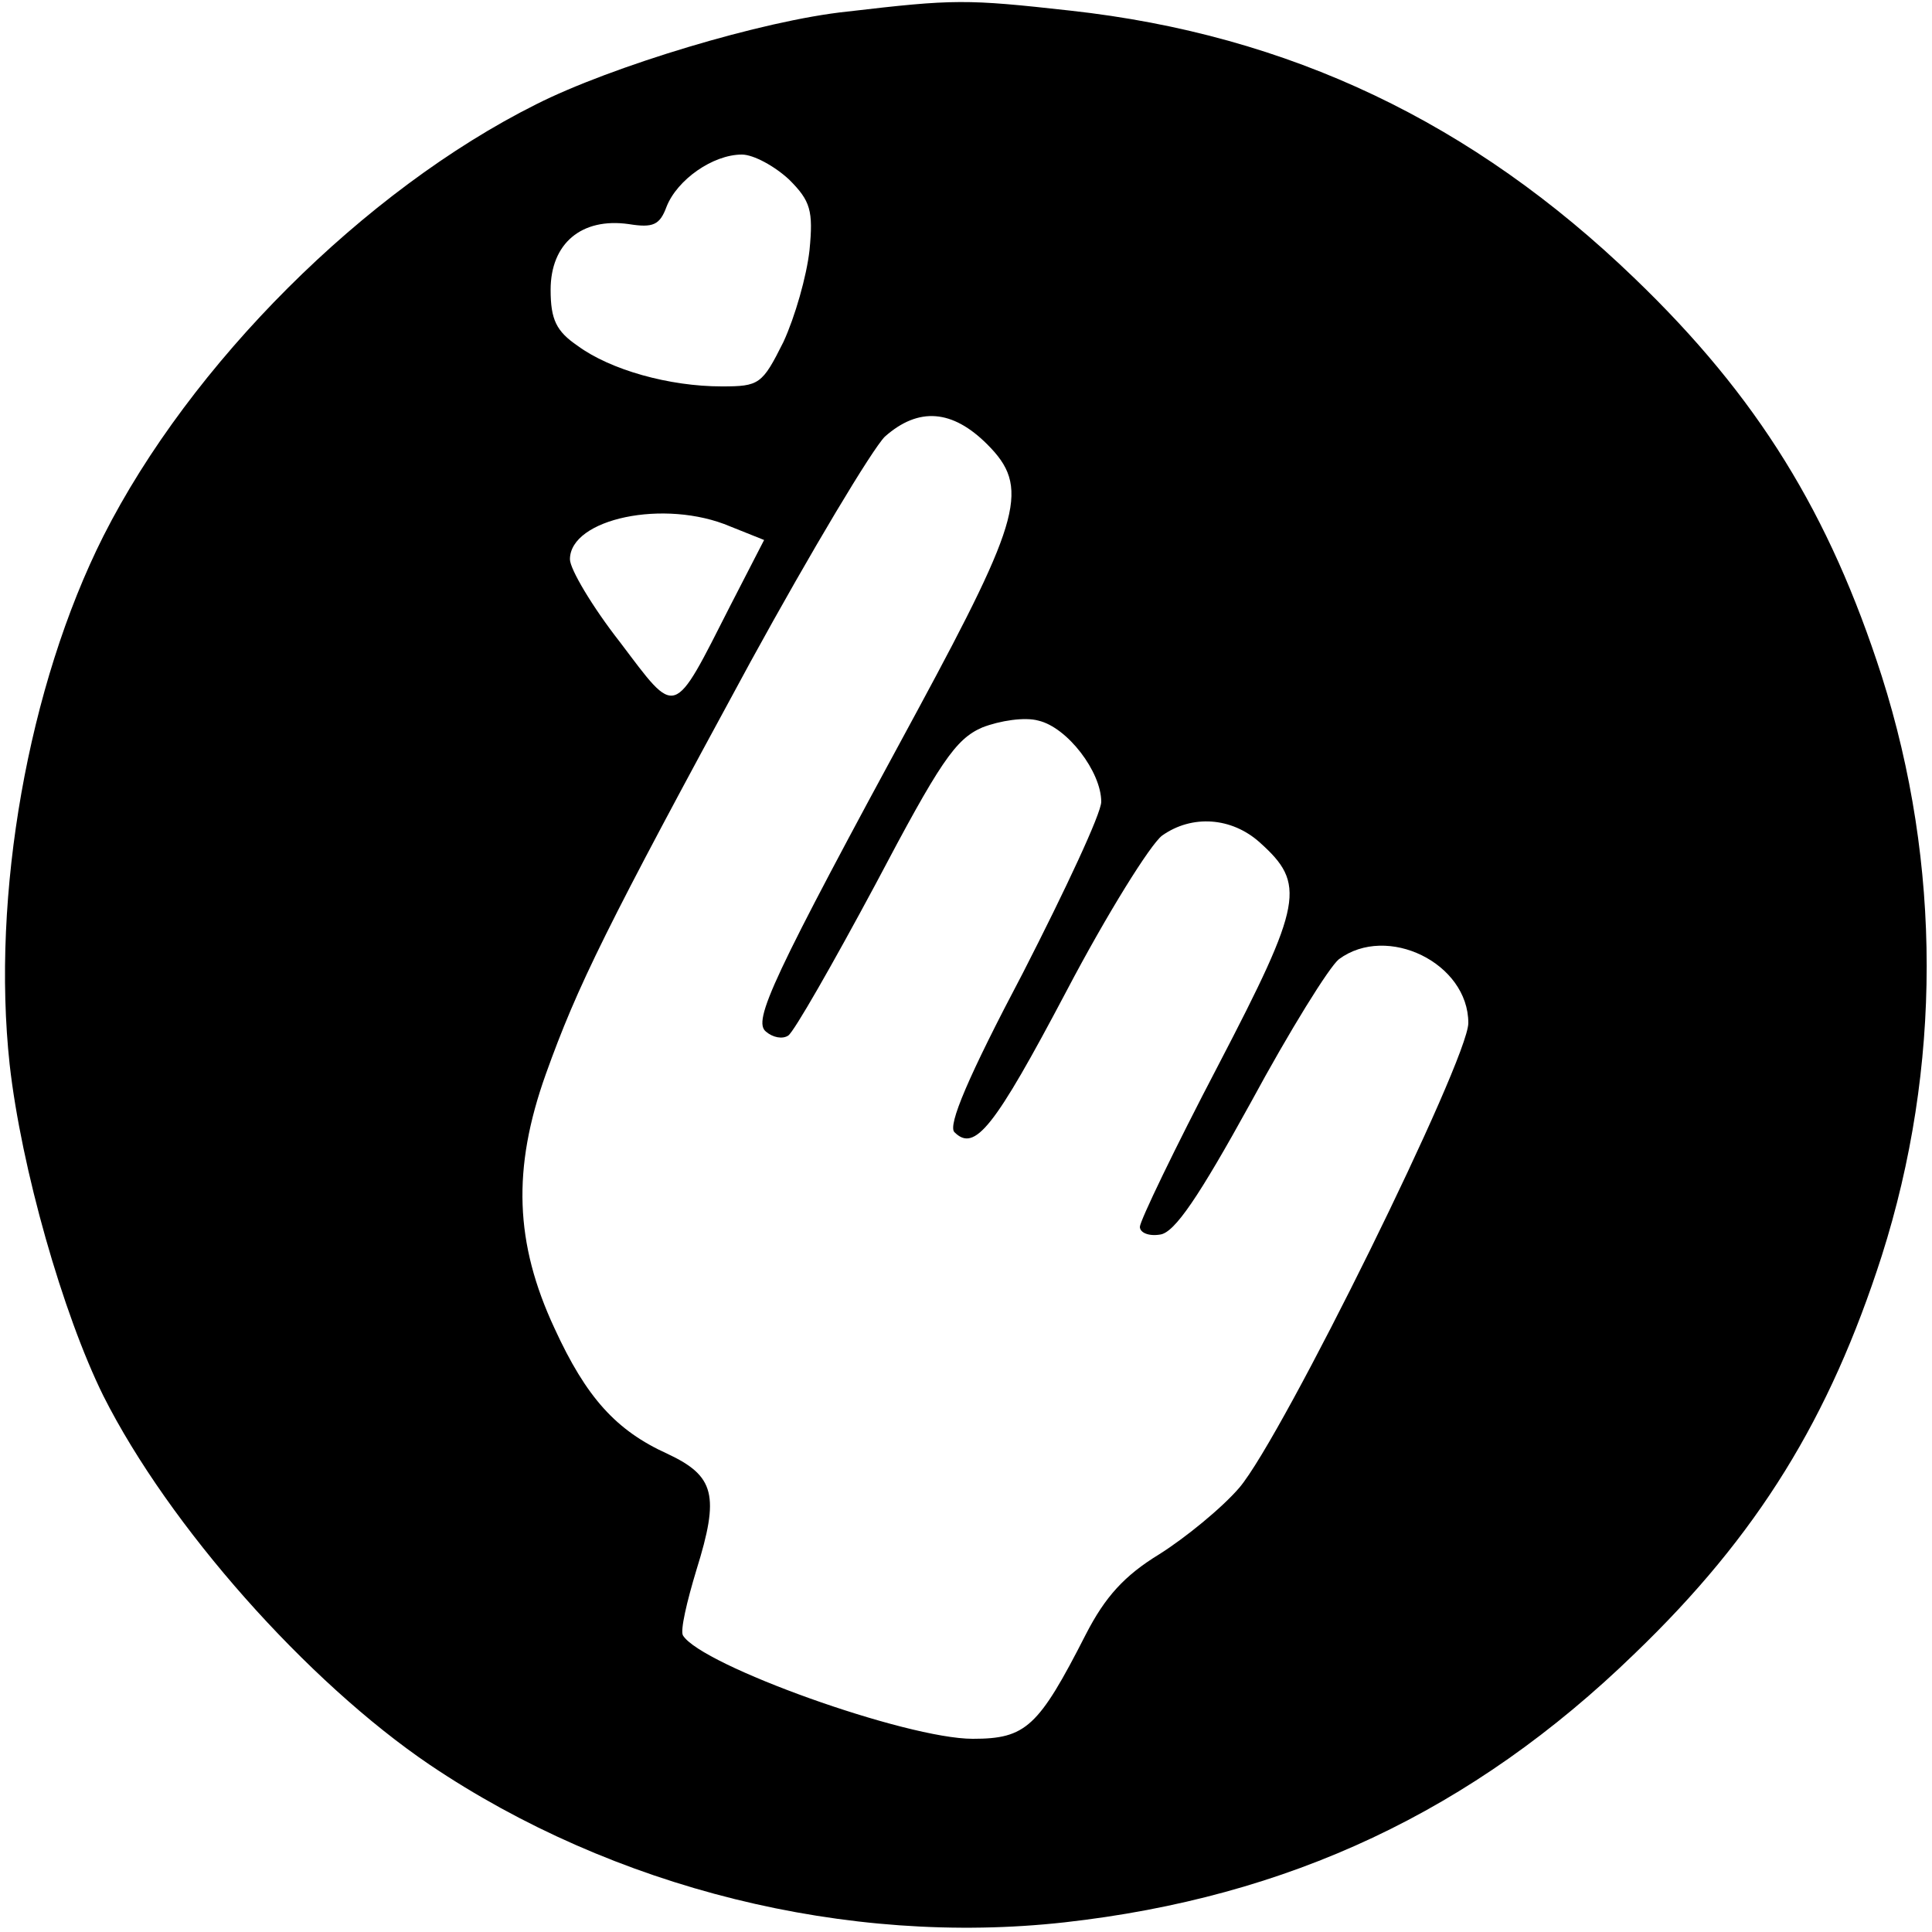
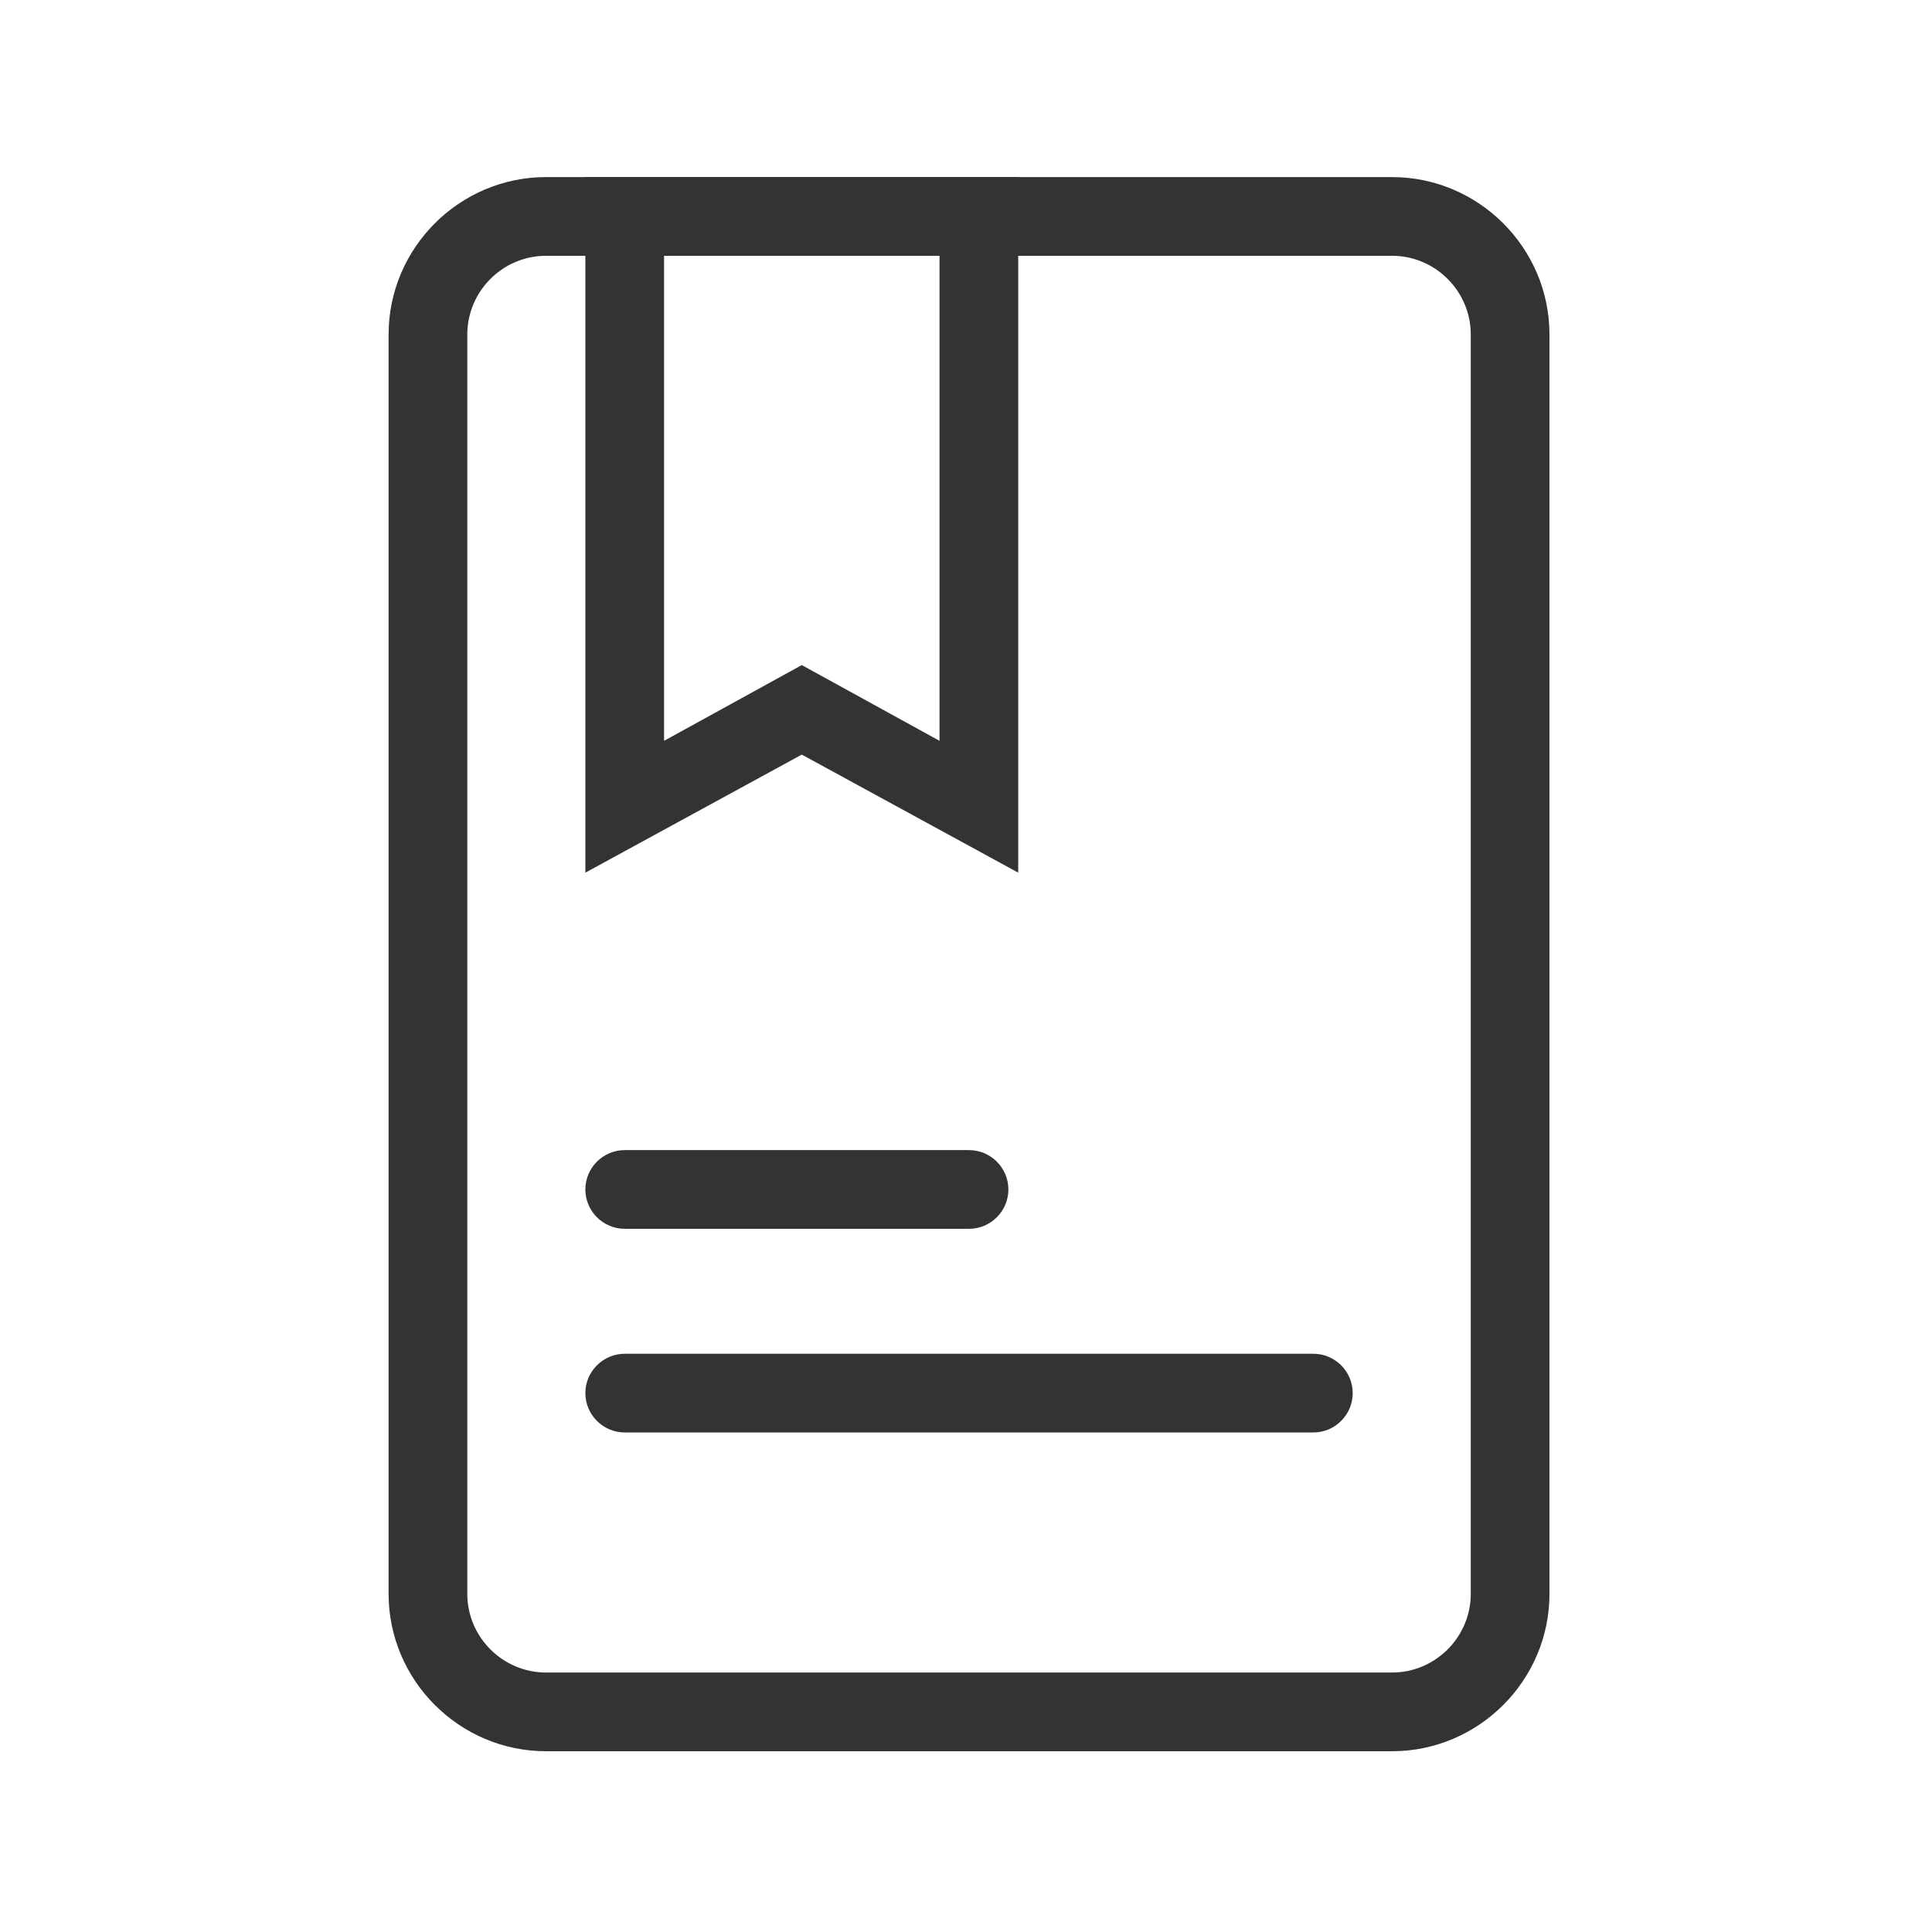
- <svg xmlns="http://www.w3.org/2000/svg" version="1.0" width="200pt" height="200pt" viewBox="0 0 200 200" preserveAspectRatio="xMidYMid meet">
-   <g transform="translate(0,200) scale(0.1,-0.1)" fill="#000000" stroke="none">
-     <path d="M877 1988 c-87 -9 -245 -57 -322 -96 -178 -89 -358 -269 -448 -447 -78 -155 -116 -372 -97 -547 12 -107 55 -258 97 -343 68 -135 211 -296 338 -382 190 -128 432 -188 657 -163 232 26 422 115 590 278 128 123 202 244 256 412 62 195 62 405 0 600 -54 168 -128 289 -256 412 -167 161 -357 252 -584 277 -108 12 -120 12 -231 -1z m-60 -174 c22 -22 25 -32 21 -73 -3 -27 -15 -69 -27 -95 -22 -44 -25 -46 -64 -46 -54 0 -115 17 -149 42 -22 15 -28 27 -28 58 0 48 32 75 81 68 25 -4 32 -1 39 18 11 28 48 54 78 54 12 0 34 -12 49 -26z m205 -274 c44 -44 36 -75 -72 -275 -152 -280 -171 -322 -157 -333 7 -6 17 -8 23 -4 6 4 46 74 90 156 67 127 83 151 111 163 18 7 44 11 58 7 30 -7 65 -53 65 -84 0 -12 -37 -91 -81 -177 -57 -108 -78 -158 -71 -165 21 -21 41 4 116 146 42 80 87 152 99 161 31 22 72 19 101 -7 48 -43 45 -62 -43 -231 -45 -86 -81 -161 -81 -167 0 -6 9 -10 21 -8 15 2 40 39 94 137 40 74 81 140 91 148 50 37 134 -4 134 -66 0 -38 -192 -428 -237 -481 -18 -21 -56 -52 -83 -69 -36 -22 -56 -44 -76 -83 -49 -96 -62 -108 -117 -108 -69 0 -281 76 -300 107 -3 5 4 35 14 68 24 77 19 97 -30 120 -53 24 -84 58 -117 130 -41 88 -44 165 -9 263 33 92 62 151 212 427 63 115 126 220 139 233 35 31 70 28 106 -8z m-266 -85 l35 -14 -35 -68 c-60 -118 -55 -116 -114 -38 -29 37 -52 76 -52 86 0 42 98 63 166 34z" />
-   </g>
+ <svg xmlns="http://www.w3.org/2000/svg" t="1711165963962" class="icon" viewBox="0 0 1026 1024" version="1.1" p-id="46494" width="200.391" height="200">
+   <path d="M739.265 929.959h-449.306c-45.976 0-83.592-37.616-83.592-83.592V177.633c0-45.976 37.616-83.592 83.592-83.592h449.306c45.976 0 83.592 37.616 83.592 83.592v668.735c0 45.976-37.616 83.592-83.592 83.592z m-449.306-794.122c-22.988 0-41.796 18.808-41.796 41.796v668.735c0 22.988 18.808 41.796 41.796 41.796h449.306c22.988 0 41.796-18.808 41.796-41.796V177.633c0-22.988-18.808-41.796-41.796-41.796h-449.306z" fill="#333333" p-id="46495" />
+   <path d="M540.735 463.412l-114.939-62.694-114.939 62.694V94.041h229.878v369.371z m-114.939-110.237l73.143 40.229V135.837h-146.286v257.567l73.143-40.229zM697.469 760.686h-365.714c-11.494 0-20.898-9.404-20.898-20.898s9.404-20.898 20.898-20.898h365.714c11.494 0 20.898 9.404 20.898 20.898s-9.404 20.898-20.898 20.898zM514.612 652.539h-182.857c-11.494 0-20.898-9.404-20.898-20.898s9.404-20.898 20.898-20.898h182.857c11.494 0 20.898 9.404 20.898 20.898s-9.404 20.898-20.898 20.898z" fill="#333333" p-id="46496" />
</svg>
